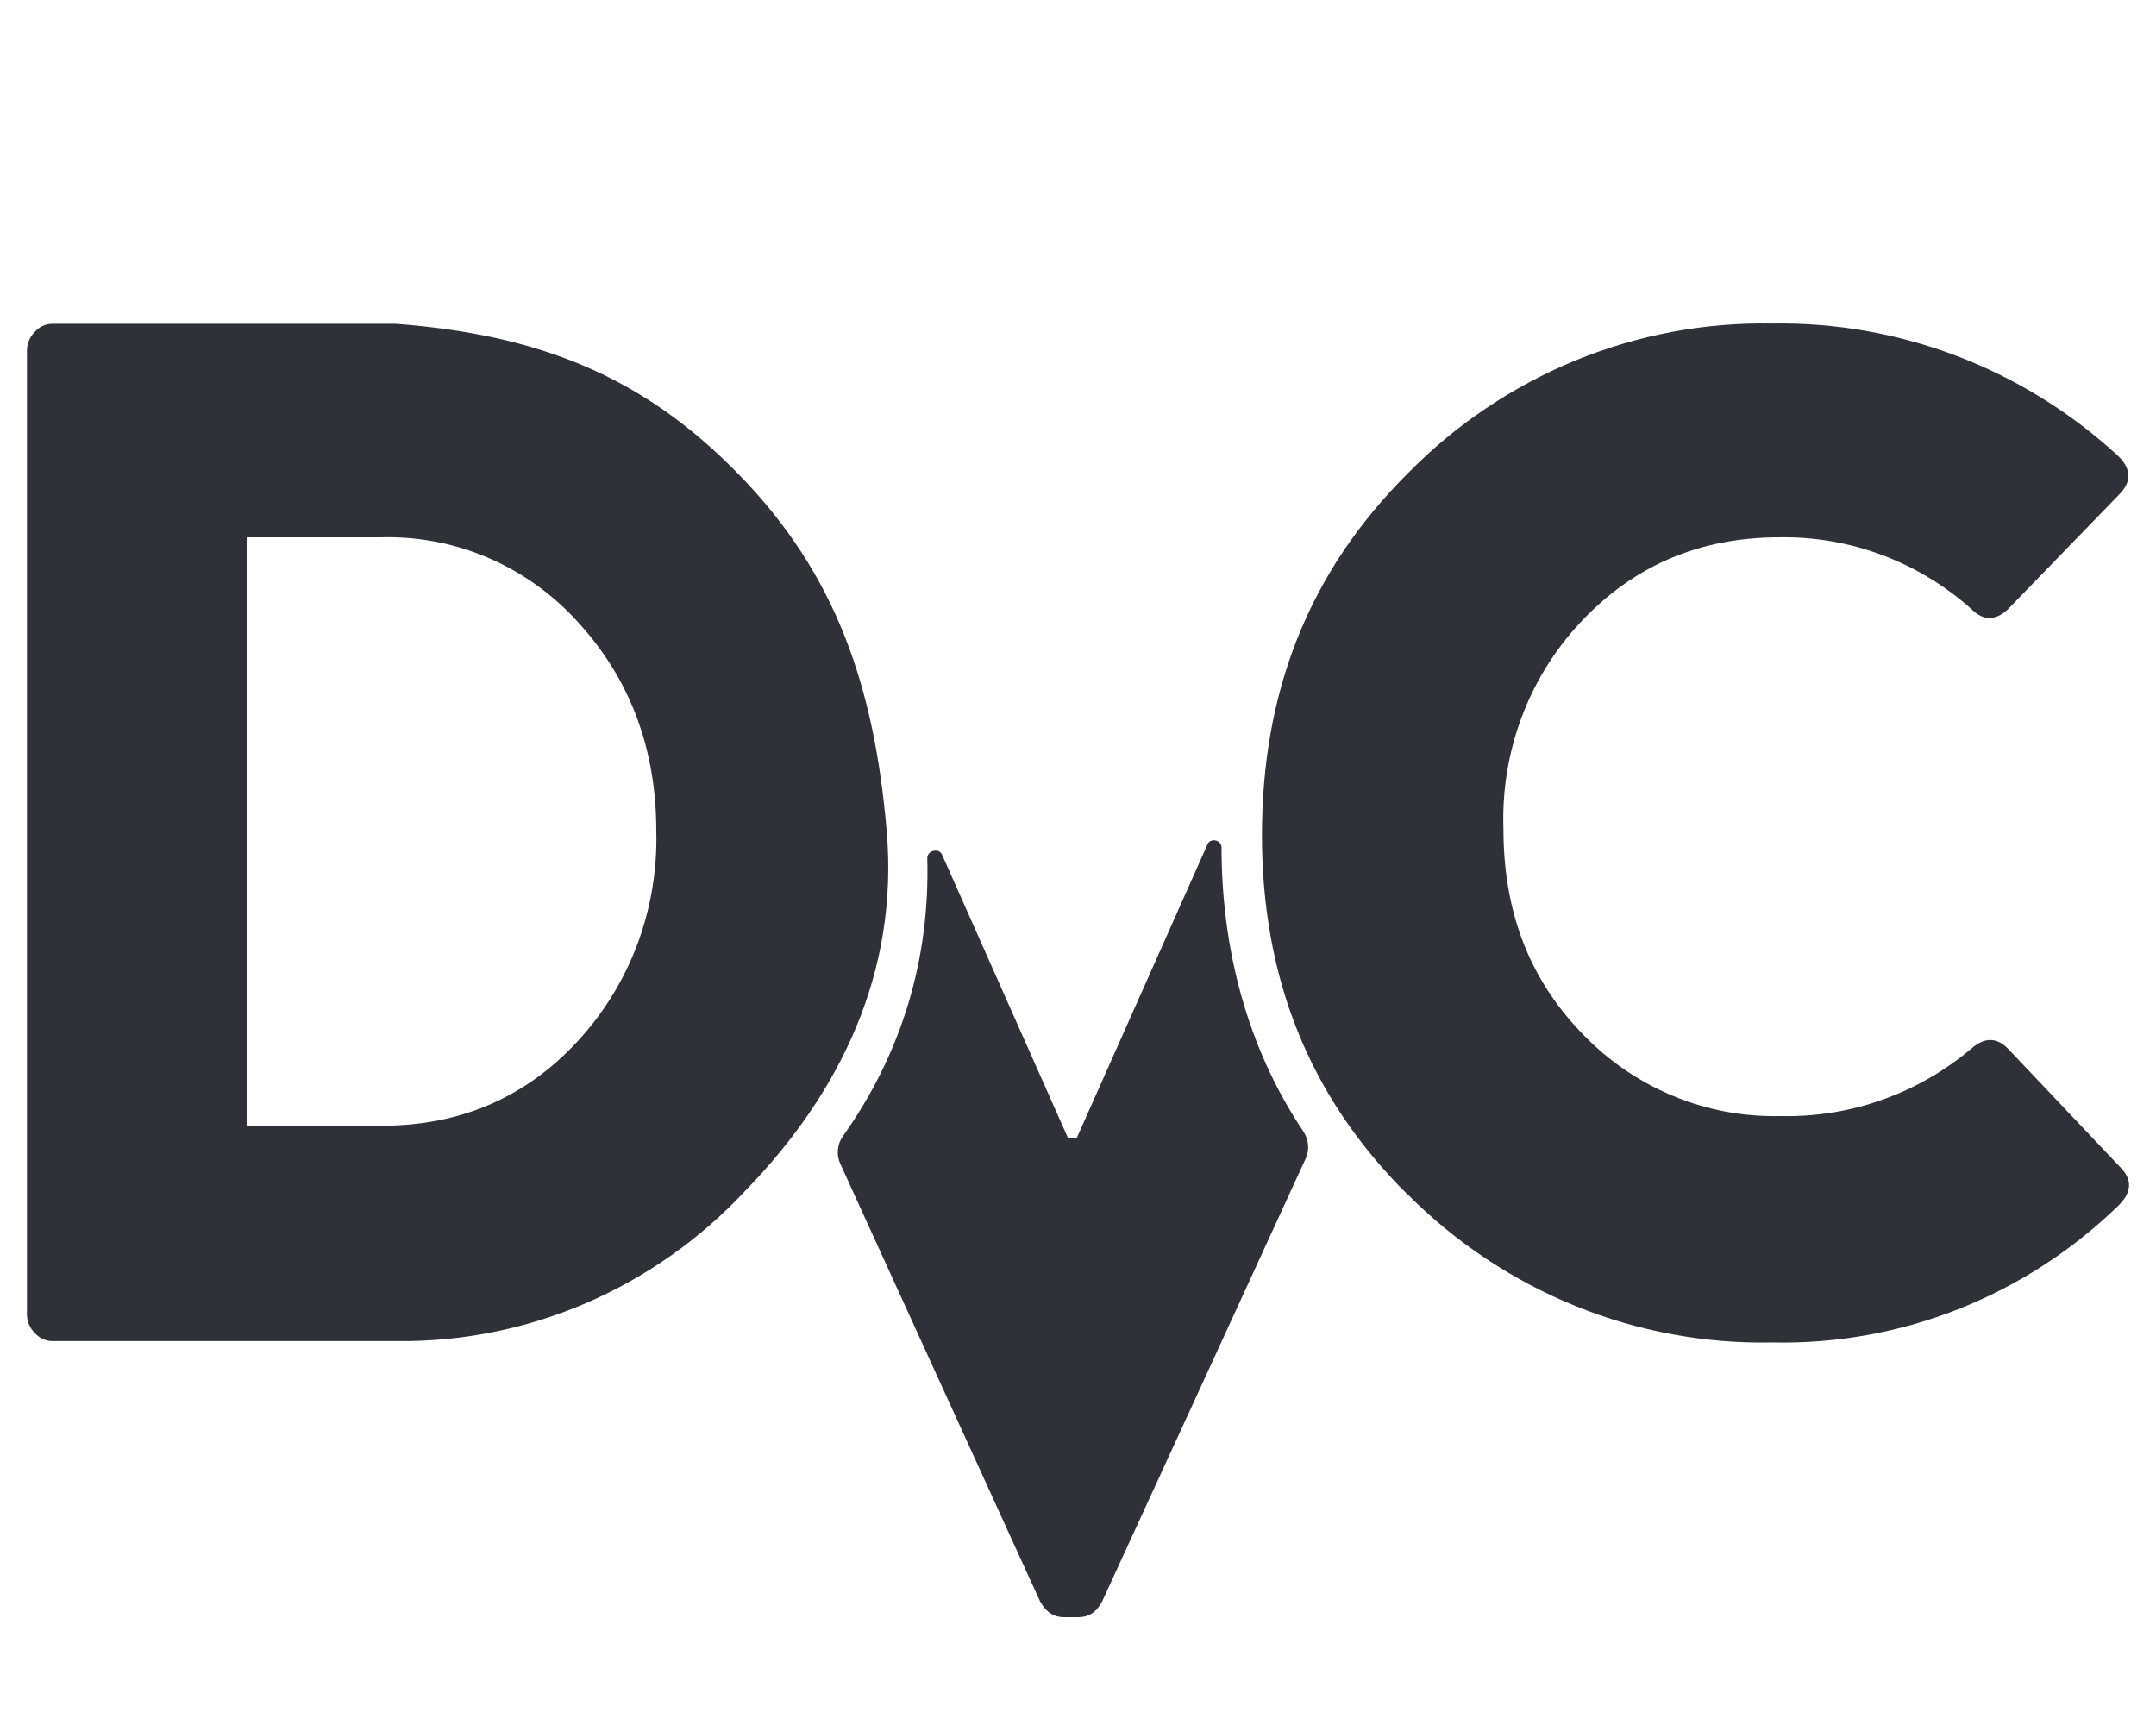
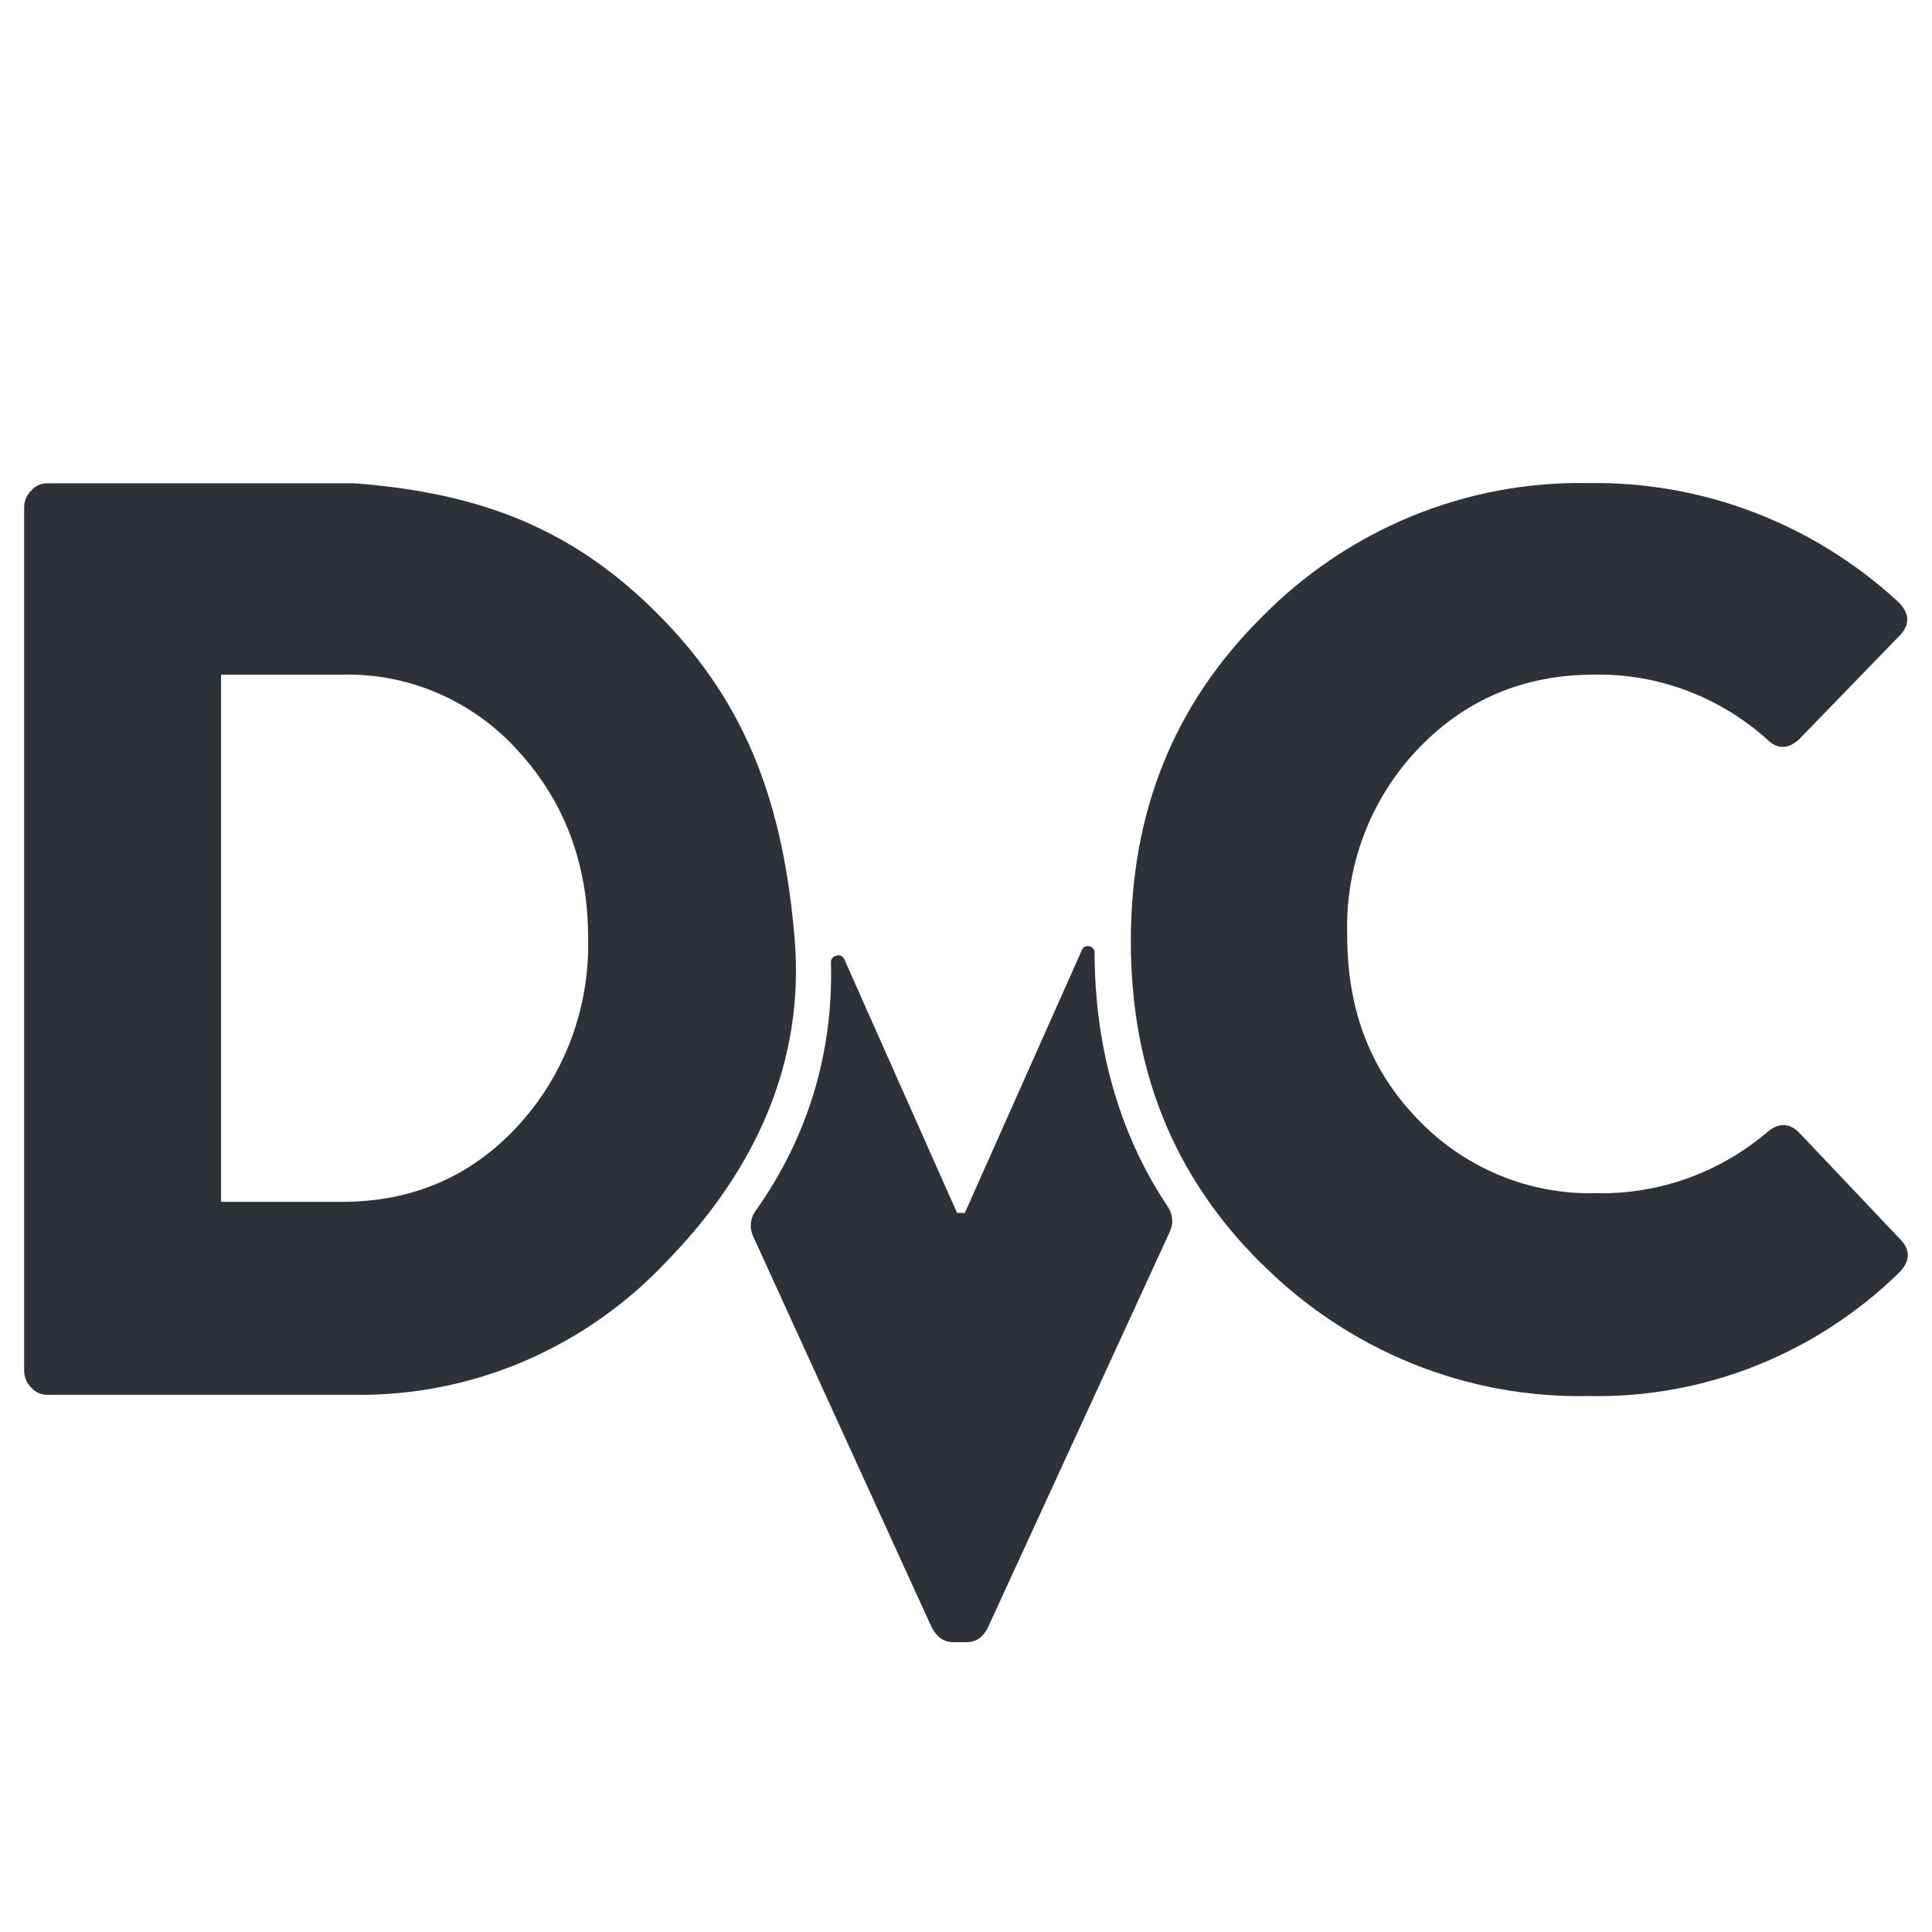
- <svg xmlns="http://www.w3.org/2000/svg" width="160" height="128" fill="none">
-   <path d="M104.493 88.673c-7.41-7.333-10.842-16.221-10.842-26.703 0-10.542 3.413-19.47 10.842-26.863a37.272 37.272 0 0 1 12.411-8.356 36.612 36.612 0 0 1 14.616-2.744c9.434-.159 18.578 3.329 25.604 9.764 1.073.997 1.092 1.993.117 2.95l-8.249 8.509c-.916.837-1.813.837-2.652 0-3.947-3.54-9.042-5.45-14.293-5.36-5.928 0-10.862 2.112-14.82 6.376a21.151 21.151 0 0 0-4.328 7.042 21.497 21.497 0 0 0-1.327 8.203c0 5.899 1.755 10.92 5.733 15.086a19.92 19.92 0 0 0 6.787 4.716 19.554 19.554 0 0 0 8.072 1.521c5.165.12 10.199-1.67 14.176-5.041.975-.837 1.892-.798 2.73.1l8.269 8.728c.916.916.877 1.853-.098 2.83-6.92 6.734-16.167 10.395-25.721 10.183-4.991.1-9.952-.819-14.593-2.7a37.513 37.513 0 0 1-12.434-8.26v.02z" fill="#2E3137" />
-   <path fill-rule="evenodd" clip-rule="evenodd" d="M2.001 26.08a1.95 1.95 0 0 1 .14-.792c.1-.251.252-.477.445-.663a1.72 1.72 0 0 1 .59-.445c.225-.103.47-.156.717-.153h25.486c10.452.797 18.252 3.786 25.428 11.16C62.022 42.56 64.89 50.928 65.805 61.69c.878 10.362-3.354 19.33-10.53 26.703a35.187 35.187 0 0 1-11.815 8.314 34.54 34.54 0 0 1-14.08 2.806H3.892a1.74 1.74 0 0 1-.715-.158 1.776 1.776 0 0 1-.592-.44 1.956 1.956 0 0 1-.446-.673 1.991 1.991 0 0 1-.139-.801V26.079zm16.302 57.452h10.023c5.85 0 10.725-2.113 14.586-6.317 3.861-4.198 5.943-9.785 5.792-15.544 0-6.118-1.95-11.28-5.792-15.484a19.175 19.175 0 0 0-6.624-4.77 18.808 18.808 0 0 0-7.962-1.547H18.303v43.662z" fill="#2E3137" />
-   <path d="M96.718 83.944c.402.599.482 1.364.18 2.02l-15.103 32.86c-.41.797-.994 1.176-1.774 1.176h-1.053c-.78 0-1.365-.399-1.794-1.196l-14.822-32.46a2.068 2.068 0 0 1 .213-2.054c4.38-6.164 6.457-13.182 6.249-20.605-.016-.573.862-.797 1.094-.274l9.352 21.037h.644l9.708-21.802c.227-.509 1.04-.32 1.04.237 0 7.452 1.88 14.83 6.066 21.06z" fill="#2E3137" />
+ <svg xmlns="http://www.w3.org/2000/svg" width="160" height="160" viewBox="0 0 160 160" fill="none">
+   <path d="M104.493 104.673c-7.41-7.333-10.842-16.221-10.842-26.703 0-10.542 3.413-19.47 10.842-26.863a37.272 37.272 0 0 1 12.411-8.356 36.612 36.612 0 0 1 14.616-2.744c9.434-.158 18.578 3.329 25.604 9.764 1.073.997 1.092 1.993.117 2.95l-8.249 8.509c-.916.837-1.813.837-2.652 0-3.947-3.54-9.042-5.45-14.293-5.36-5.928 0-10.862 2.112-14.82 6.376a21.151 21.151 0 0 0-4.328 7.042 21.497 21.497 0 0 0-1.327 8.203c0 5.899 1.755 10.92 5.733 15.086a19.92 19.92 0 0 0 6.787 4.716 19.554 19.554 0 0 0 8.072 1.521c5.165.12 10.199-1.67 14.176-5.041.975-.837 1.892-.798 2.73.1l8.269 8.728c.916.916.877 1.853-.098 2.829-6.92 6.735-16.167 10.396-25.721 10.184a36.874 36.874 0 0 1-14.593-2.701 37.518 37.518 0 0 1-12.434-8.26v.02z" fill="#2E3137" />
+   <path fill-rule="evenodd" clip-rule="evenodd" d="M2.001 42.08a1.95 1.95 0 0 1 .14-.792c.1-.251.252-.477.445-.663a1.72 1.72 0 0 1 .59-.445c.225-.103.47-.156.717-.153h25.486c10.452.797 18.252 3.786 25.428 11.16C62.022 58.56 64.89 66.93 65.805 77.69c.878 10.362-3.354 19.33-10.53 26.703a35.185 35.185 0 0 1-11.815 8.314 34.519 34.519 0 0 1-14.08 2.806H3.892a1.733 1.733 0 0 1-.715-.158 1.778 1.778 0 0 1-.592-.44 1.953 1.953 0 0 1-.446-.673 1.994 1.994 0 0 1-.139-.801V42.079zm16.302 57.452h10.023c5.85 0 10.725-2.113 14.586-6.317 3.861-4.198 5.943-9.785 5.792-15.544 0-6.118-1.95-11.28-5.792-15.484a19.175 19.175 0 0 0-6.624-4.77 18.808 18.808 0 0 0-7.962-1.547H18.303v43.662z" fill="#2E3137" />
+   <path d="M96.718 99.944c.402.599.482 1.364.18 2.02l-15.103 32.86c-.41.797-.994 1.176-1.774 1.176h-1.053c-.78 0-1.365-.399-1.794-1.196l-14.822-32.46a2.068 2.068 0 0 1 .213-2.054c4.38-6.164 6.457-13.182 6.249-20.605-.016-.573.862-.797 1.094-.273l9.352 21.036h.644l9.708-21.802c.227-.509 1.04-.32 1.04.237 0 7.453 1.88 14.83 6.066 21.06z" fill="#2E3137" />
</svg>
